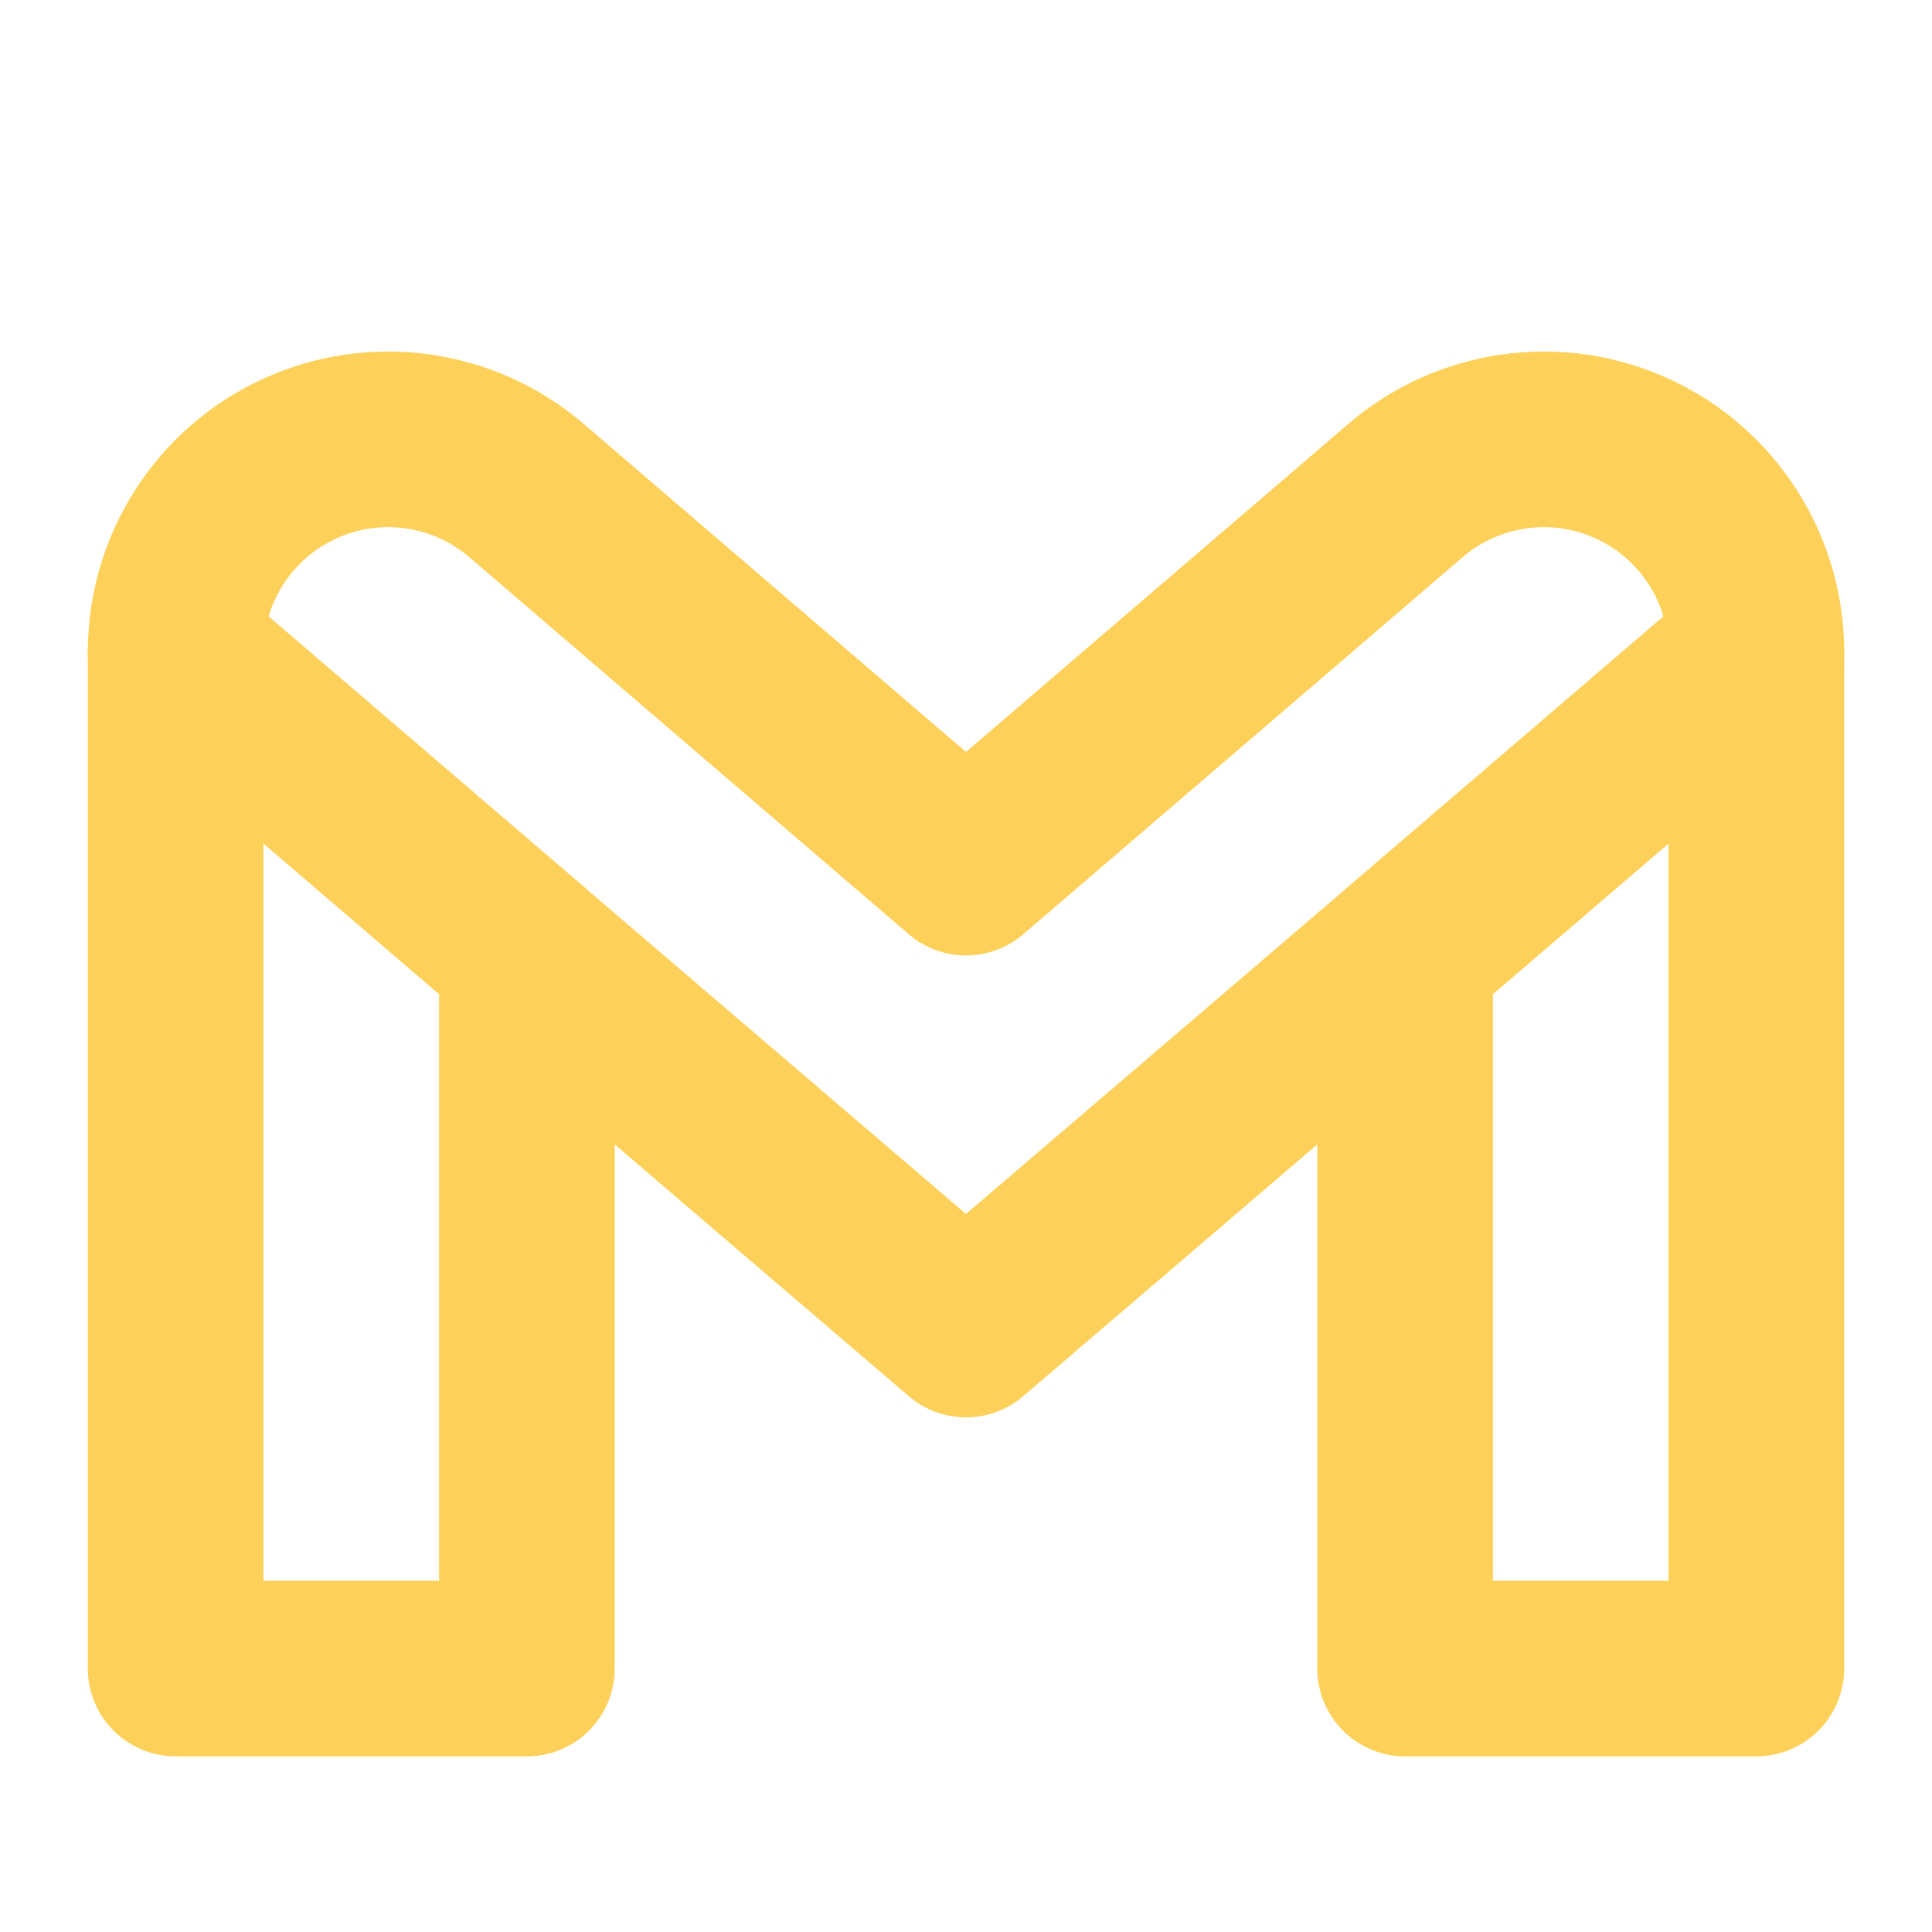
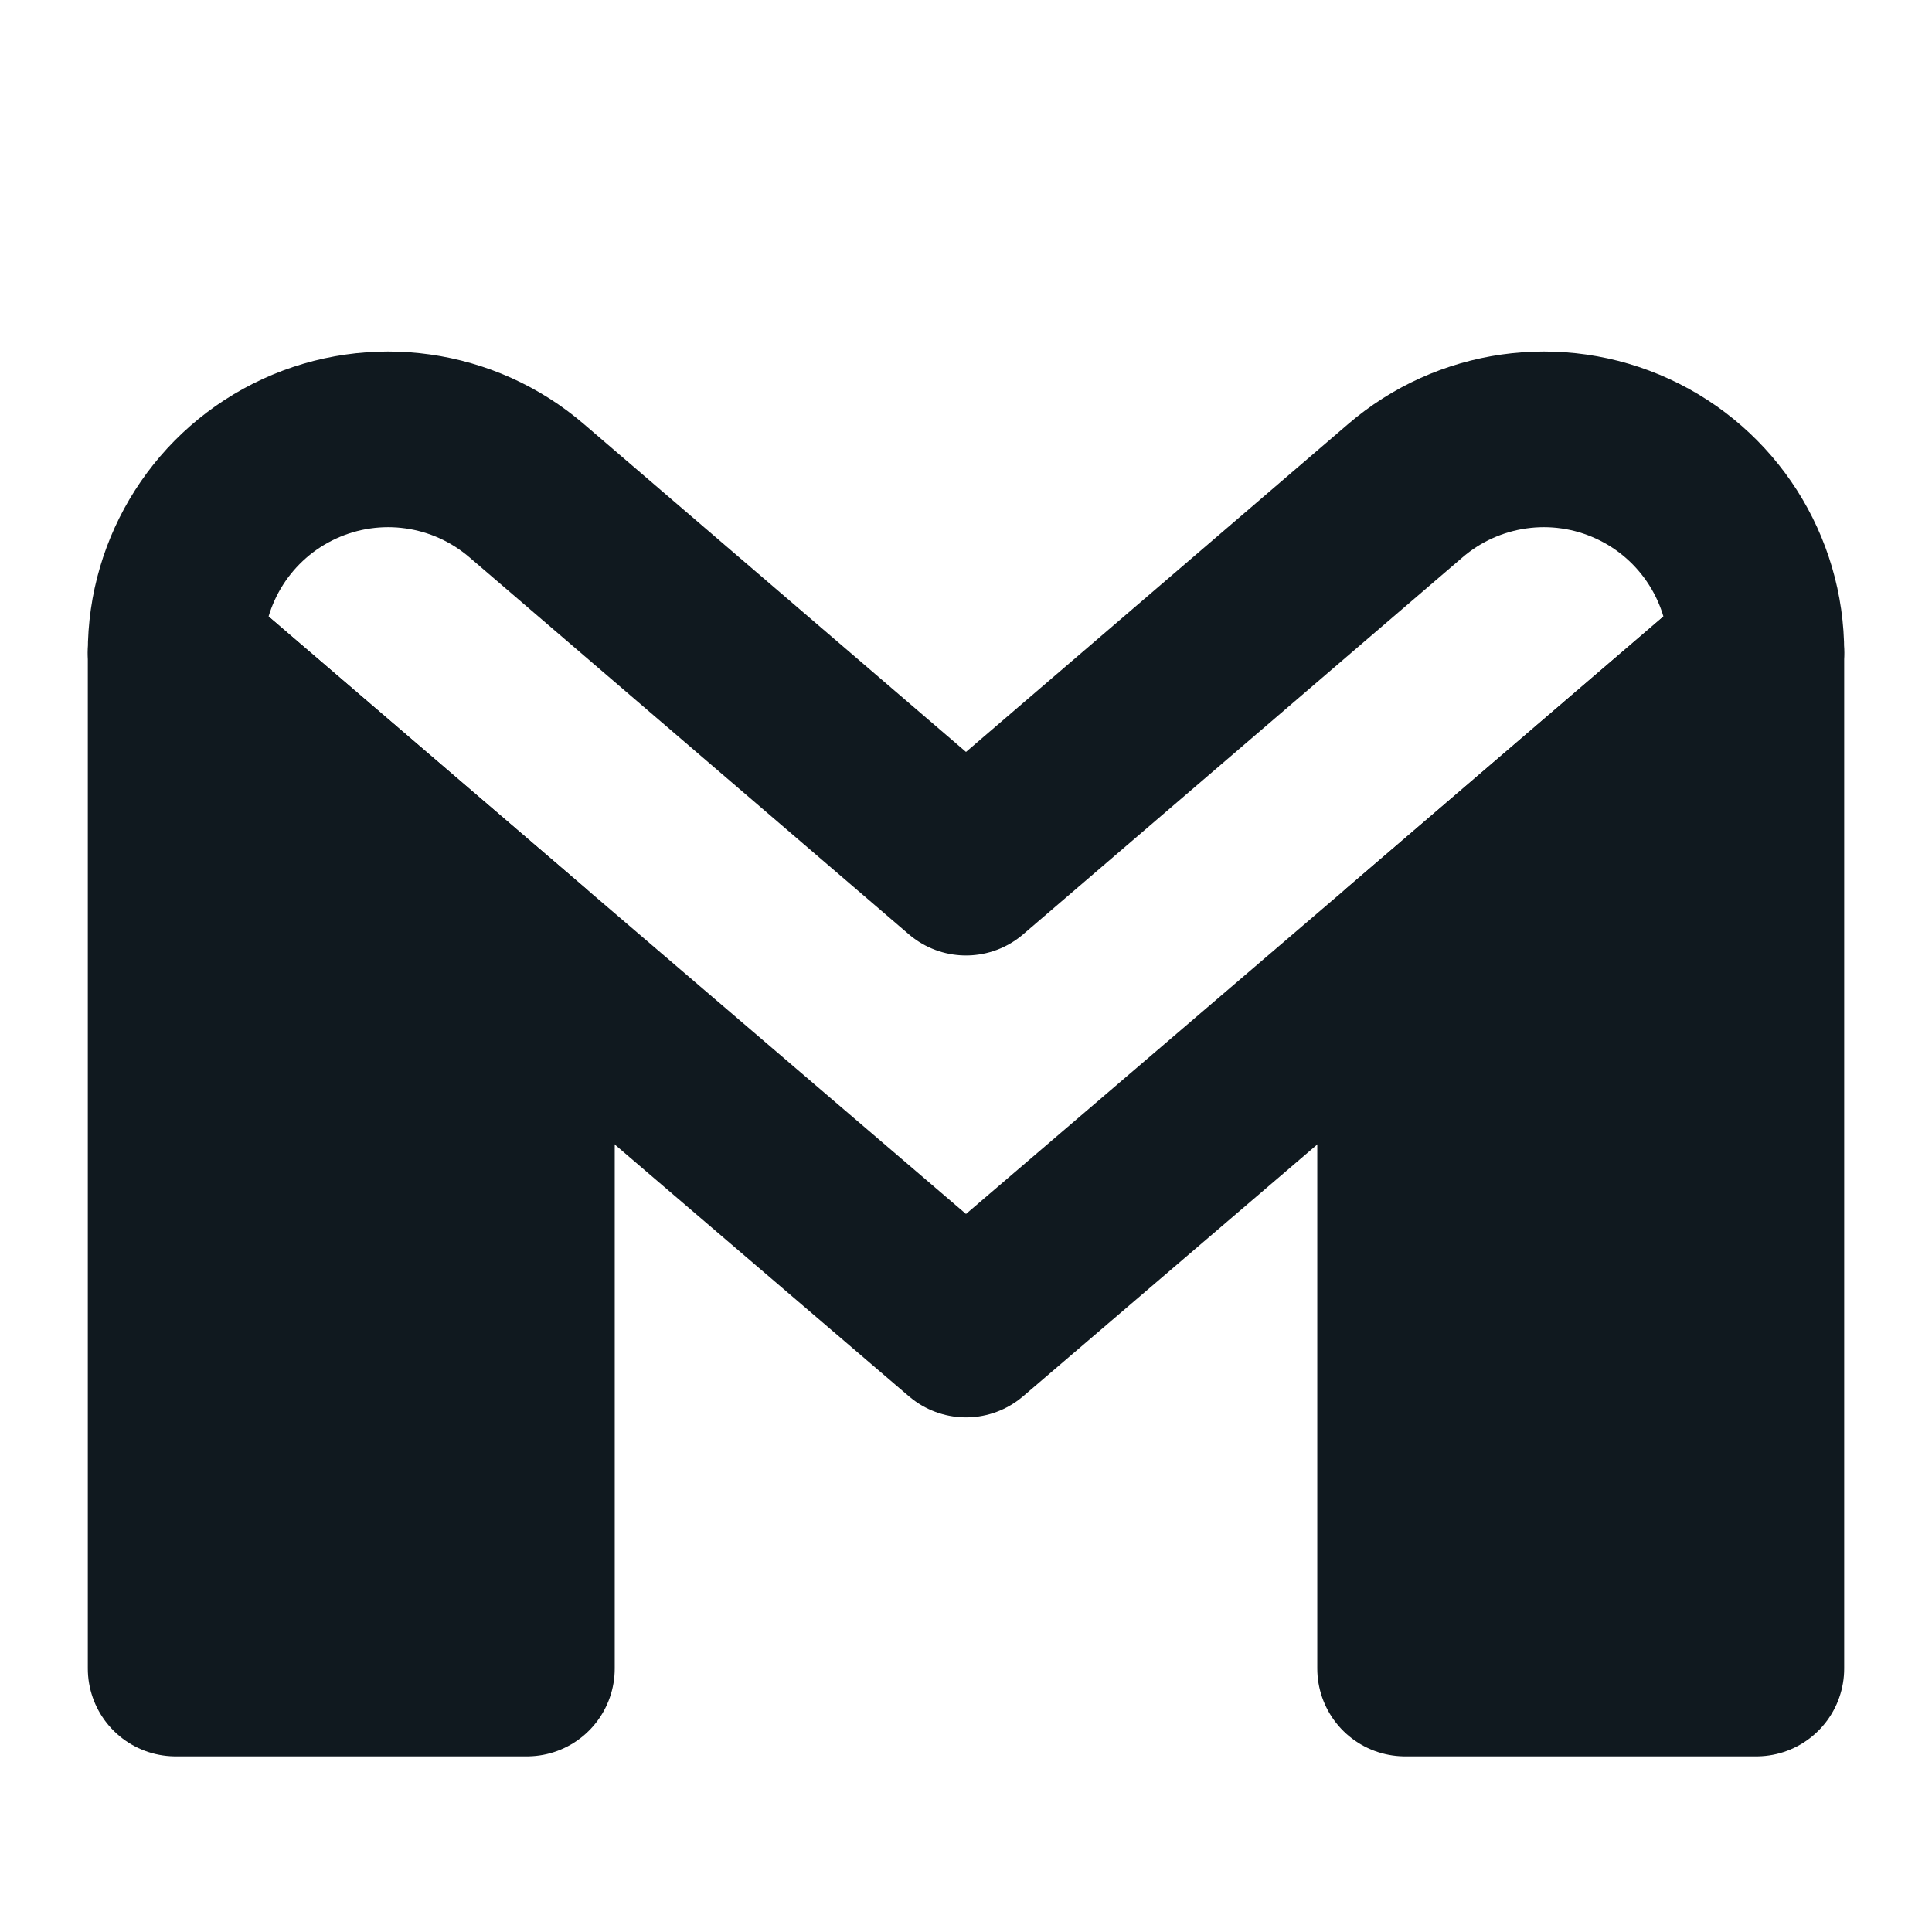
<svg xmlns="http://www.w3.org/2000/svg" fill="#000000" width="185px" height="185px" viewBox="1 0 22 22" id="gmail" data-name="Line Color" class="icon line-color">
  <g id="SVGRepo_bgCarrier" stroke-width="0" />
  <g id="SVGRepo_tracerCarrier" stroke-linecap="round" stroke-linejoin="round" />
  <g id="SVGRepo_iconCarrier">
-     <polygon id="primary" points="17 19 21 19 21 7.43 17 10.86 17 19" style="fill: none; stroke: #FDD159; stroke-linecap: round; stroke-linejoin: round; stroke-width: 2;" />
-     <polygon id="primary-2" data-name="primary" points="7 10.86 3 7.43 3 19 7 19 7 10.86" style="fill: none; stroke: #FDD159; stroke-linecap: round; stroke-linejoin: round; stroke-width: 2;" />
-     <path id="secondary" d="M21,7.43h0l-4,3.43-5,4.28L7,10.86,3,7.43H3A2.42,2.42,0,0,1,7,5.59H7l5,4.29,5-4.29h0A2.42,2.42,0,0,1,21,7.43Z" style="fill: none; stroke: #FDD159; stroke-linecap: round; stroke-linejoin: round; stroke-width: 2;" />
+     <polygon id="primary" points="17 19 21 19 21 7.43 17 10.86 17 19" style="fill: #10191f; stroke: #10191f; stroke-linecap: round; stroke-linejoin: round; stroke-width: 2;" />
+     <polygon id="primary-2" data-name="primary" points="7 10.86 3 7.43 3 19 7 19 7 10.86" style="fill: #10191f; stroke: #10191f; stroke-linecap: round; stroke-linejoin: round; stroke-width: 2;" />
+     <path id="secondary" d="M21,7.43h0l-4,3.43-5,4.28L7,10.86,3,7.43H3A2.42,2.42,0,0,1,7,5.59H7l5,4.29,5-4.29h0A2.42,2.42,0,0,1,21,7.43Z" style="fill: none; stroke: #10191f; stroke-linecap: round; stroke-linejoin: round; stroke-width: 2;" />
  </g>
</svg>
